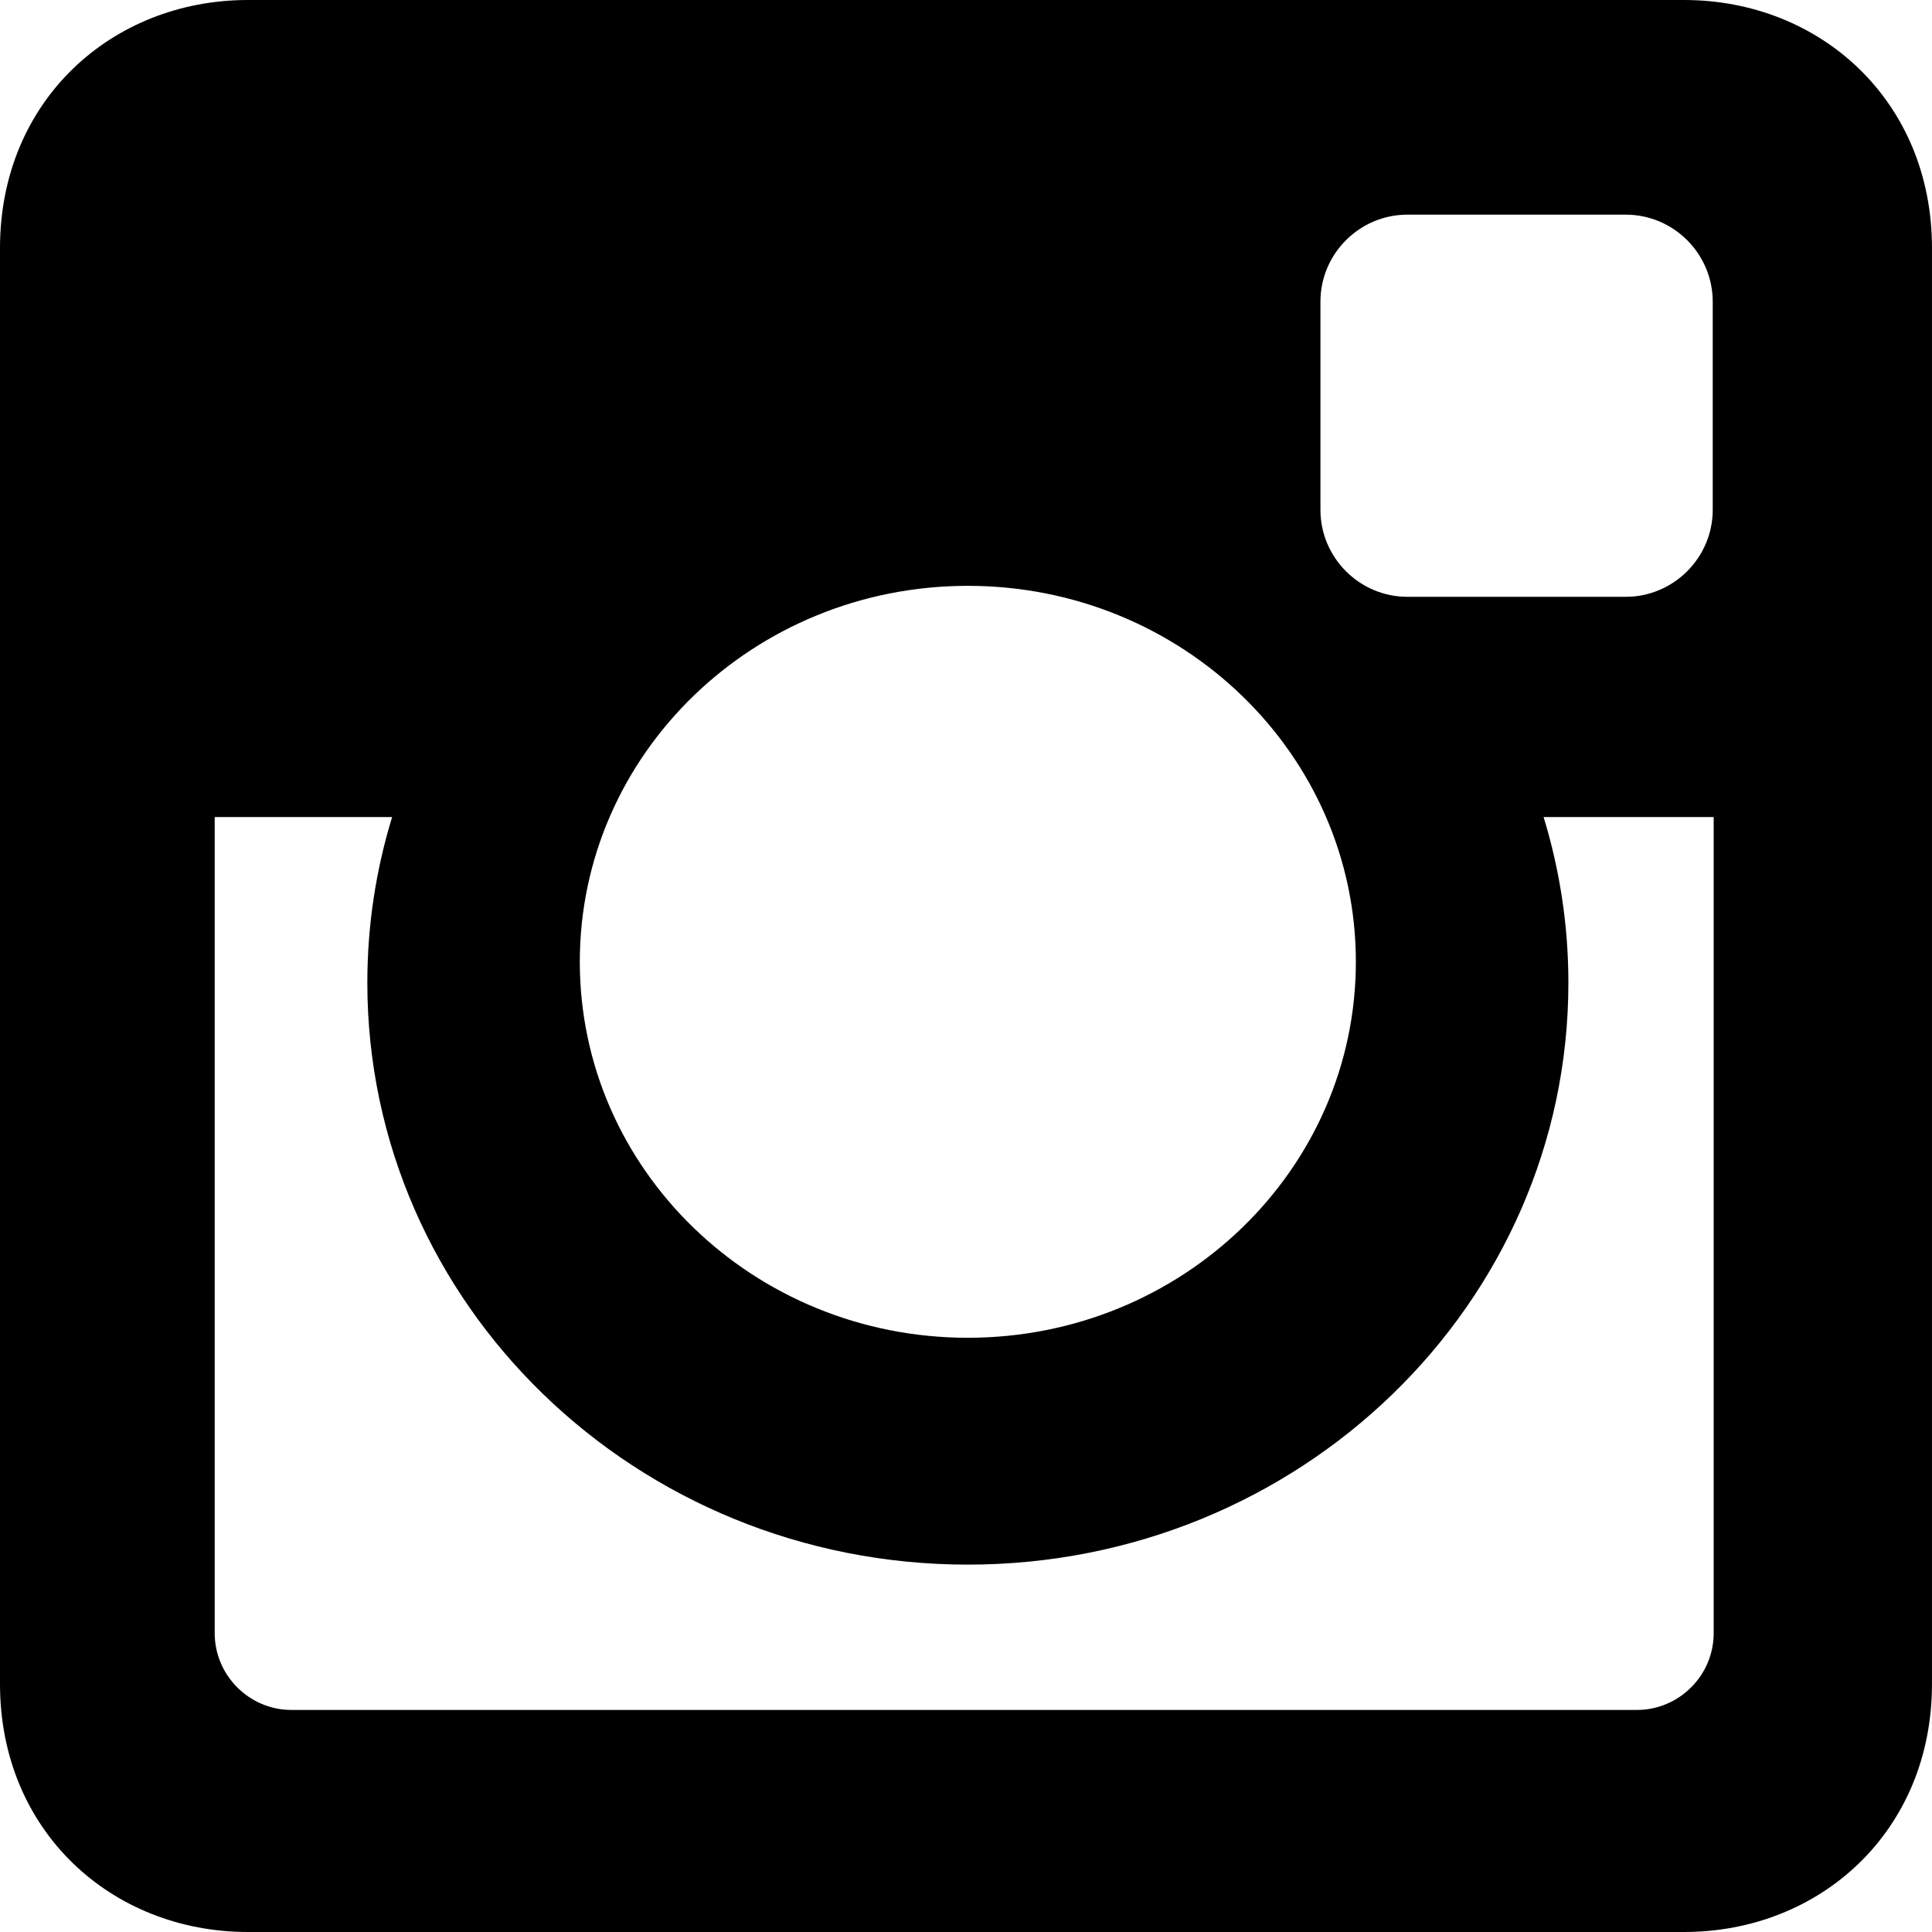
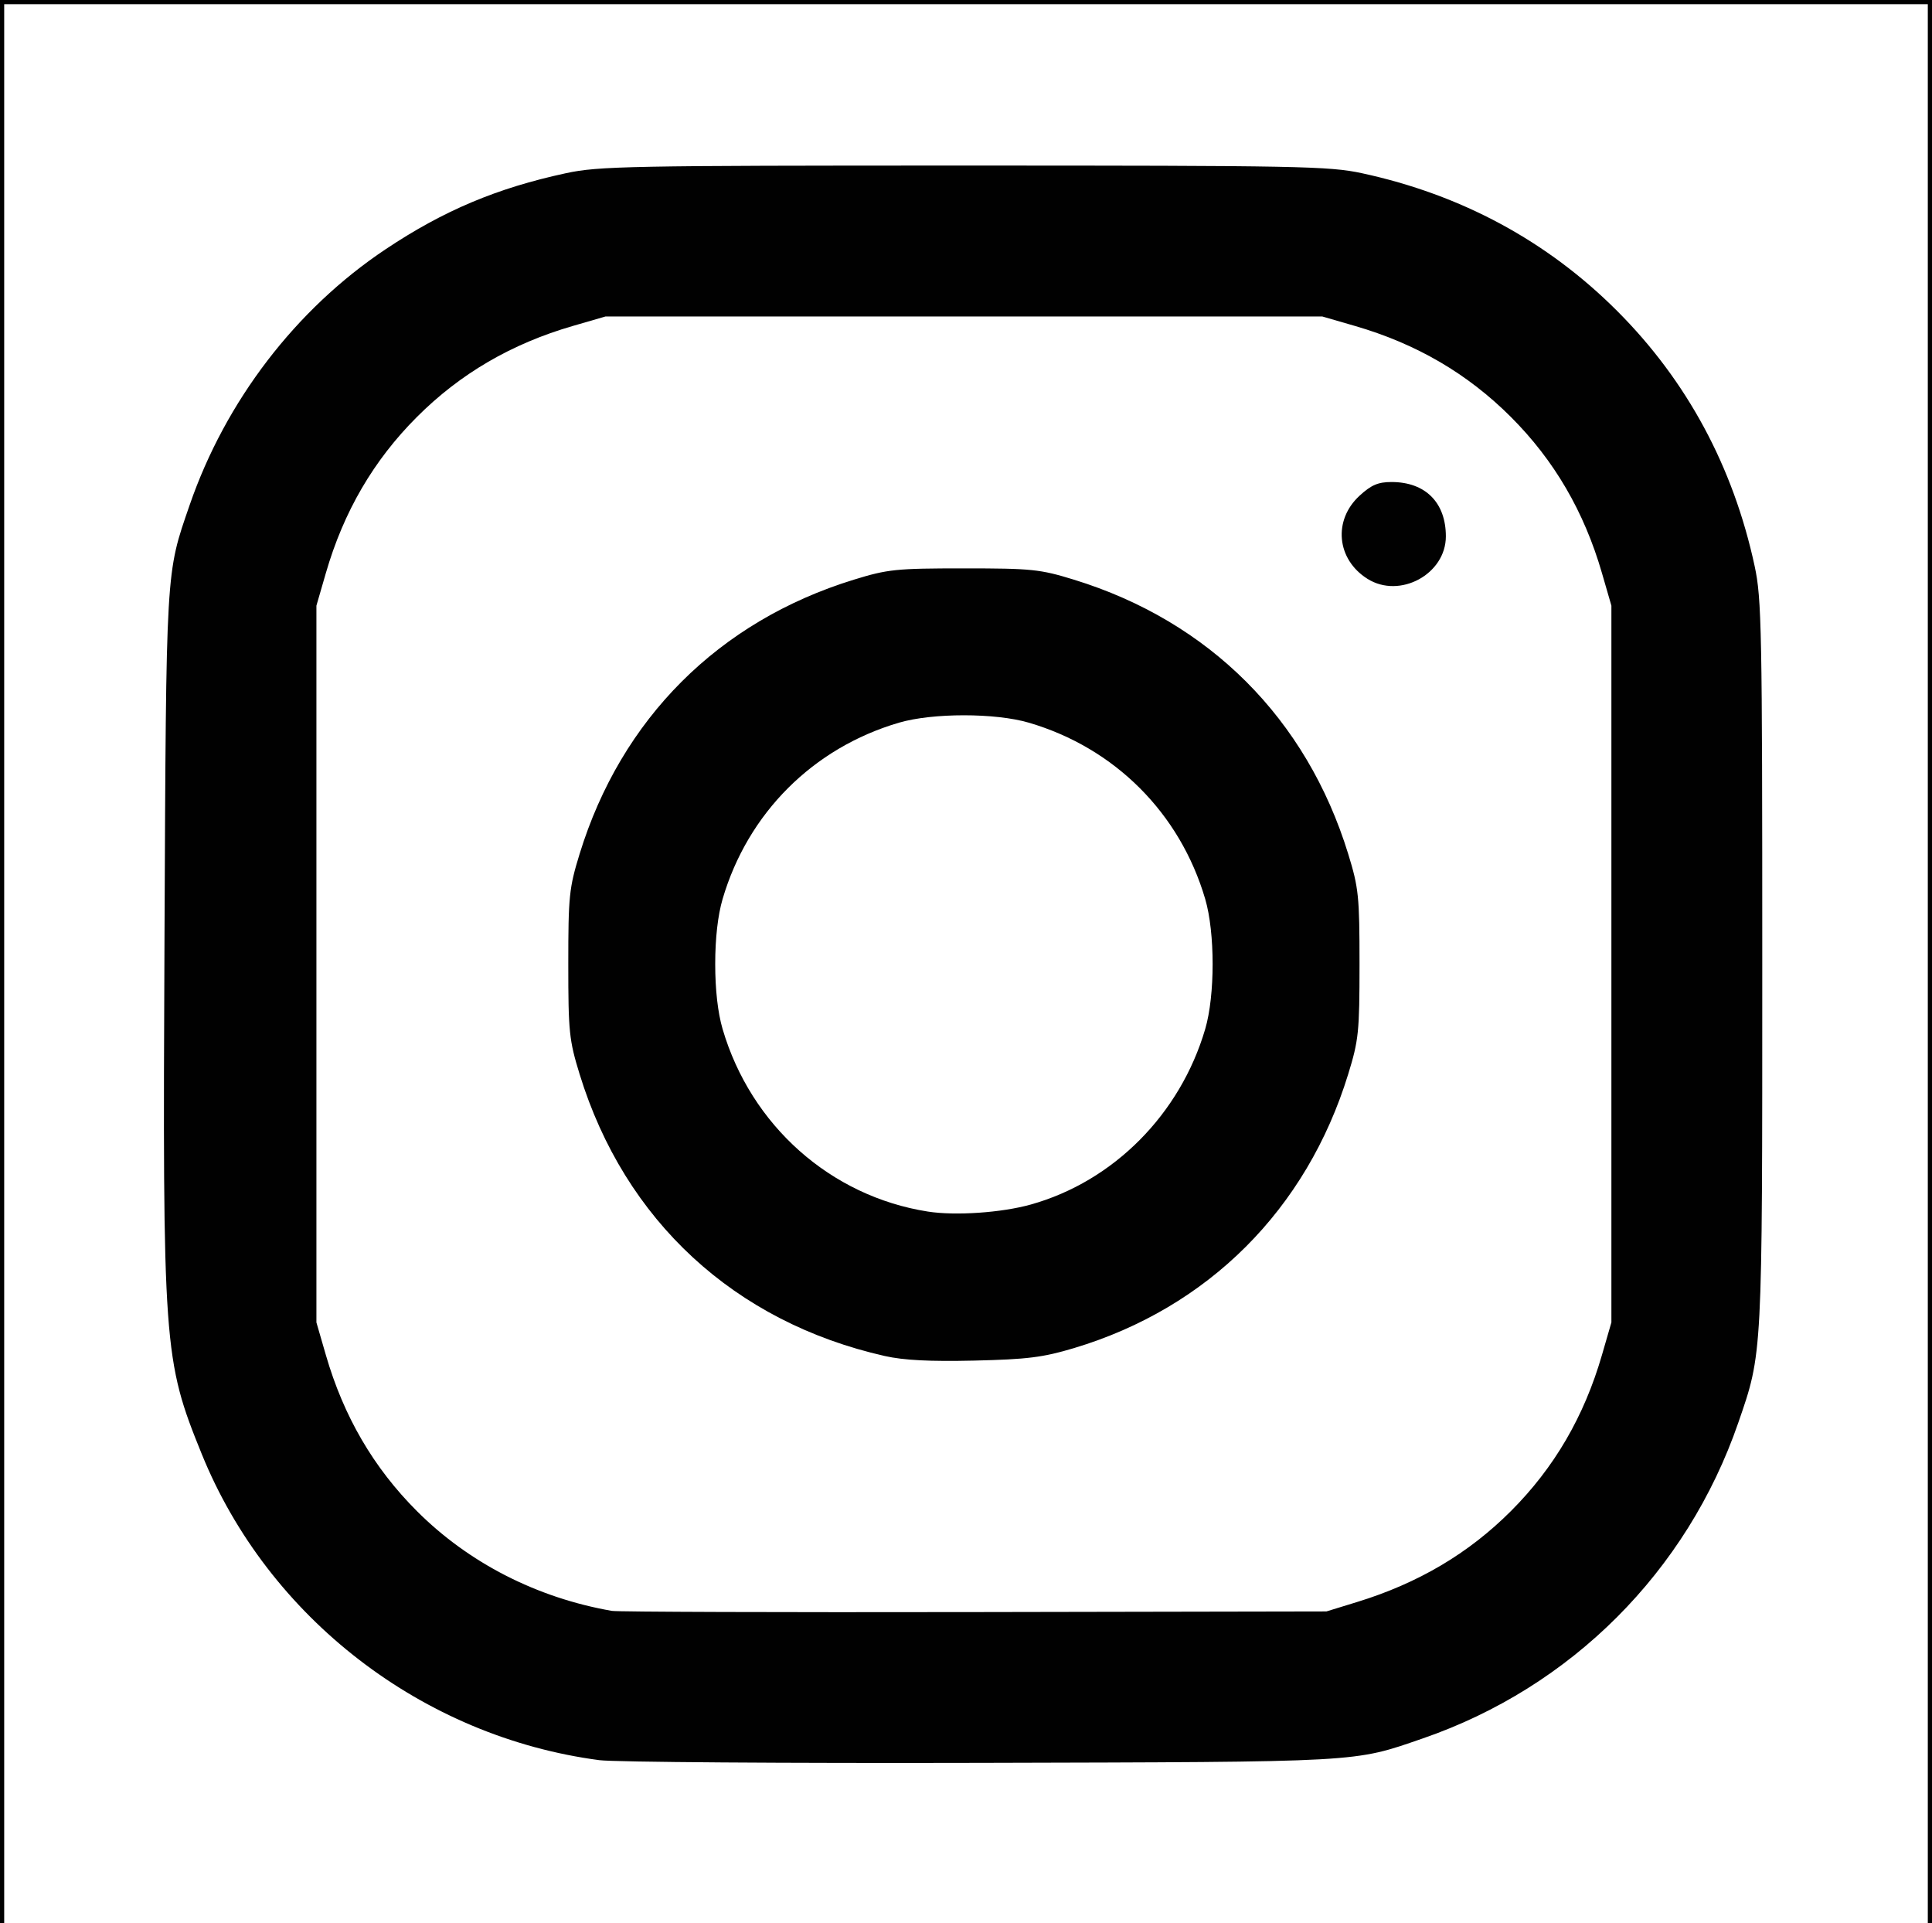
- <svg xmlns="http://www.w3.org/2000/svg" version="1.1" id="Capa_1" x="0px" y="0px" width="97.395px" height="97.395px" viewBox="0 0 97.395 97.395" style="enable-background:new 0 0 97.395 97.395;" xml:space="preserve">
-   <g>
-     <path d="M12.501,0h72.393c6.875,0,12.5,5.09,12.5,12.5v72.395c0,7.41-5.625,12.5-12.5,12.5H12.501C5.624,97.395,0,92.305,0,84.895   V12.5C0,5.09,5.624,0,12.501,0L12.501,0z M70.948,10.821c-2.412,0-4.383,1.972-4.383,4.385v10.495c0,2.412,1.971,4.385,4.383,4.385   h11.008c2.412,0,4.385-1.973,4.385-4.385V15.206c0-2.413-1.973-4.385-4.385-4.385H70.948L70.948,10.821z M86.387,41.188h-8.572   c0.811,2.648,1.25,5.453,1.25,8.355c0,16.2-13.556,29.332-30.275,29.332c-16.718,0-30.272-13.132-30.272-29.332   c0-2.904,0.438-5.708,1.25-8.355h-8.945v41.141c0,2.129,1.742,3.872,3.872,3.872h67.822c2.13,0,3.872-1.742,3.872-3.872V41.188   H86.387z M48.789,29.533c-10.802,0-19.56,8.485-19.56,18.953c0,10.468,8.758,18.953,19.56,18.953   c10.803,0,19.562-8.485,19.562-18.953C68.351,38.018,59.593,29.533,48.789,29.533z" />
-   </g>
-   <g>
- </g>
-   <g>
- </g>
-   <g>
- </g>
-   <g>
- </g>
-   <g>
- </g>
-   <g>
- </g>
-   <g>
- </g>
-   <g>
- </g>
-   <g>
- </g>
-   <g>
- </g>
-   <g>
- </g>
-   <g>
- </g>
-   <g>
- </g>
-   <g>
- </g>
-   <g>
- </g>
+ <svg xmlns="http://www.w3.org/2000/svg" width="461" height="458.7" viewBox="0 0 461 458.7" id="svg2" version="1.1">
+   <defs id="defs7" />
+   <path style="fill:#010101" d="M 0,230.5 0,0 230.5,0 461,0 461,230.5 461,461 230.5,461 0,461 0,230.5 Z m 460,0 L 460,1 230.5,1 1,1 1,230.5 1,460 l 229.5,0 229.5,0 0,-229.5 z M 143,419.936 C 100.852,414.379 64.011,386.015 48.139,346.901 39.002,324.388 38.795,321.508 39.251,223.5 39.665,134.772 39.53,137.091 45.25,120.5 53.809,95.676 70.606,73.749 92,59.473 105.857,50.227 118.541,44.879 135.047,41.321 142.856,39.639 150.086,39.5 230,39.5 c 79.914,0 87.144,0.139 94.953,1.821 23.714,5.11 44.229,16.173 60.891,32.835 16.662,16.662 27.725,37.177 32.835,60.891 1.683,7.809 1.821,15.039 1.821,94.953 0,94.019 0.072,92.645 -5.731,109.453 -12.249,35.479 -39.843,63.083 -75.269,75.297 -16.7,5.758 -13.883,5.602 -105.5,5.832 -46.475,0.116 -87.425,-0.174 -91,-0.645 z m 180.829,-37.735 c 14.579,-4.481 26.58,-11.574 36.689,-21.683 10.34,-10.34 17.473,-22.563 21.721,-37.22 L 384.5,315.5 l 0,-85.5 0,-85.5 -2.26,-7.798 C 377.992,122.044 370.859,109.822 360.519,99.481 350.178,89.141 337.956,82.008 323.298,77.76 L 315.5,75.5 l -85.5,0 -85.5,0 -7.798,2.26 C 122.044,82.008 109.822,89.141 99.481,99.481 89.141,109.822 82.008,122.044 77.76,136.702 L 75.5,144.5 75.5,230 l 0,85.5 2.26,7.798 c 4.248,14.657 11.381,26.88 21.721,37.22 12.363,12.363 28.614,20.679 46.519,23.805 1.375,0.24 40.3,0.368 86.5,0.284 l 84,-0.153 7.329,-2.253 z M 211.113,323.514 C 175.245,315.404 149.067,291.232 138.307,256.288 135.804,248.158 135.601,246.19 135.601,230 c 0,-16.19 0.203,-18.158 2.706,-26.288 9.93,-32.249 33.156,-55.474 65.411,-65.406 8.123,-2.501 10.095,-2.704 26.282,-2.704 16.187,0 18.159,0.203 26.282,2.704 32.254,9.932 55.481,33.157 65.411,65.406 2.503,8.13 2.706,10.098 2.706,26.288 0,16.19 -0.203,18.158 -2.706,26.288 -9.938,32.276 -33.432,55.744 -65.411,65.336 -7.409,2.222 -11.127,2.689 -23.782,2.984 -10.592,0.247 -16.877,-0.075 -21.387,-1.095 z M 246,287.365 c 19.719,-5.538 35.62,-21.547 41.581,-41.865 2.356,-8.03 2.356,-22.97 0,-31 -6.015,-20.501 -21.58,-36.066 -42.081,-42.081 -8.03,-2.356 -22.97,-2.356 -31,0 -20.501,6.015 -36.066,21.58 -42.081,42.081 -1.136,3.872 -1.76,9.37 -1.76,15.5 0,6.13 0.624,11.628 1.76,15.5 6.75,23.007 25.765,39.914 48.983,43.555 6.574,1.031 17.612,0.273 24.598,-1.689 z m 80.299,-149.266 c -7.382,-4.636 -8.266,-13.991 -1.875,-19.848 2.785,-2.552 4.42,-3.251 7.611,-3.251 8.074,0 12.965,4.891 12.965,12.965 0,9.019 -10.992,14.975 -18.701,10.134 z" id="path3683" />
</svg>
